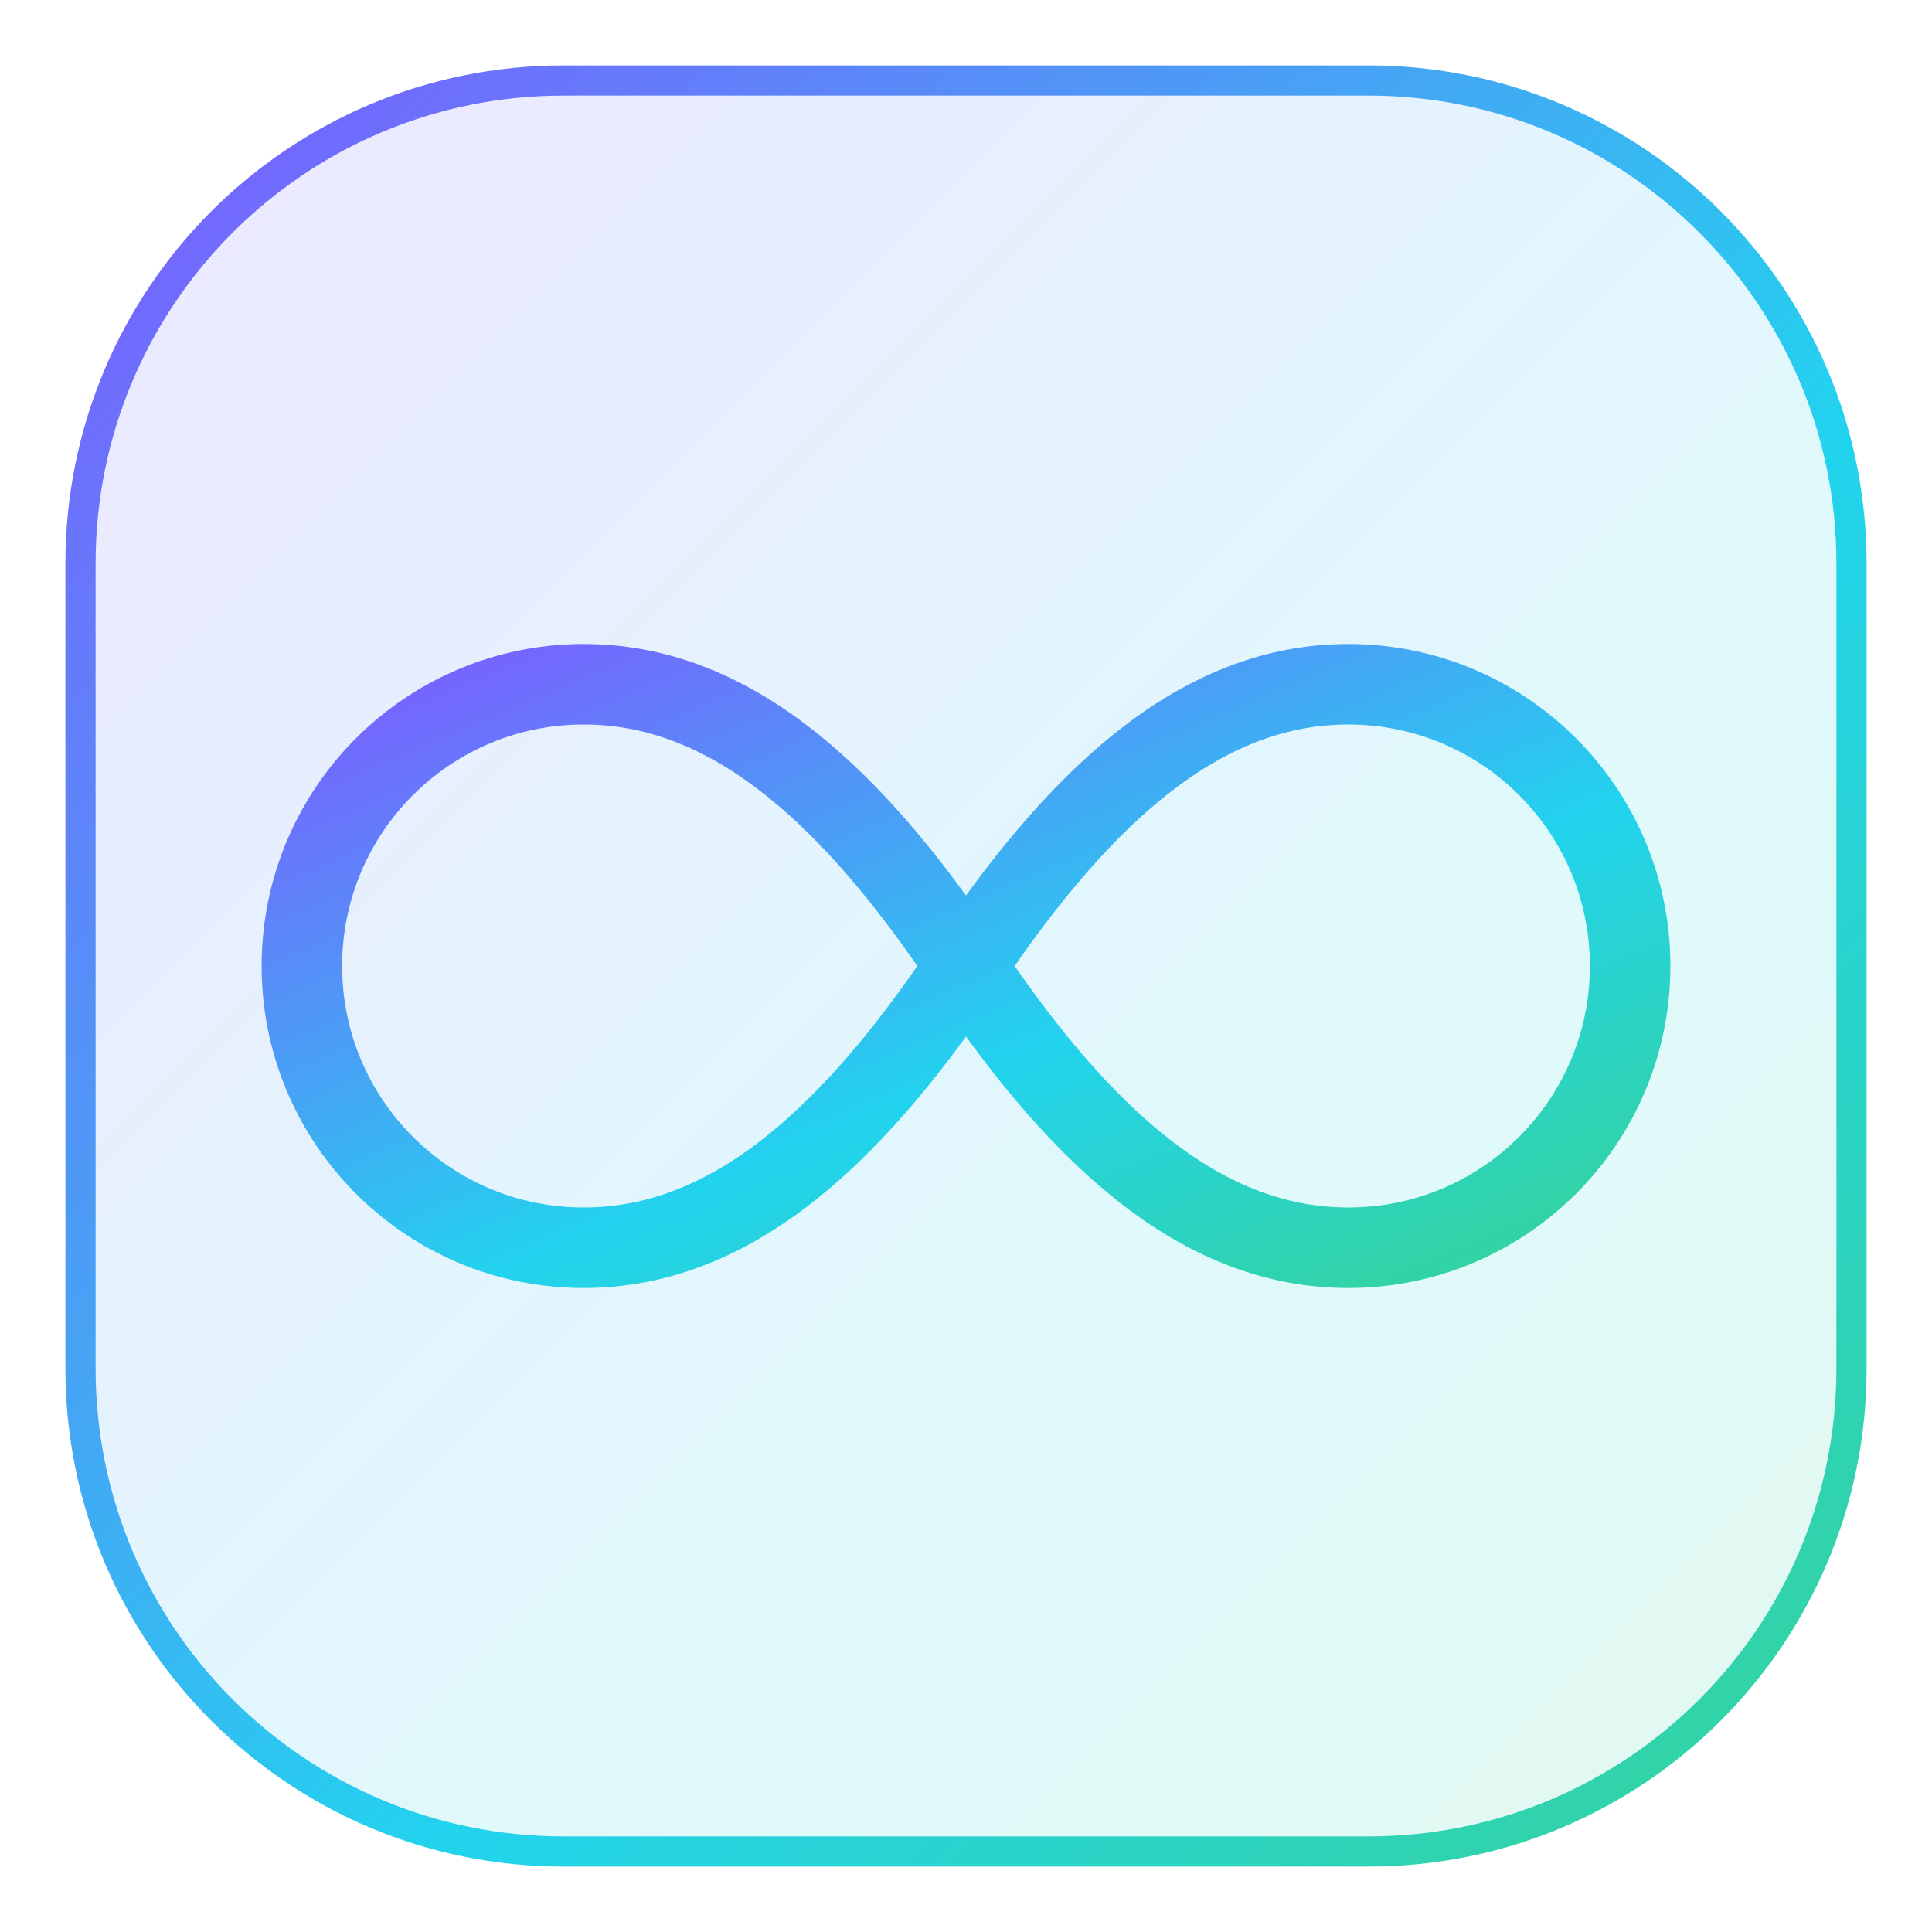
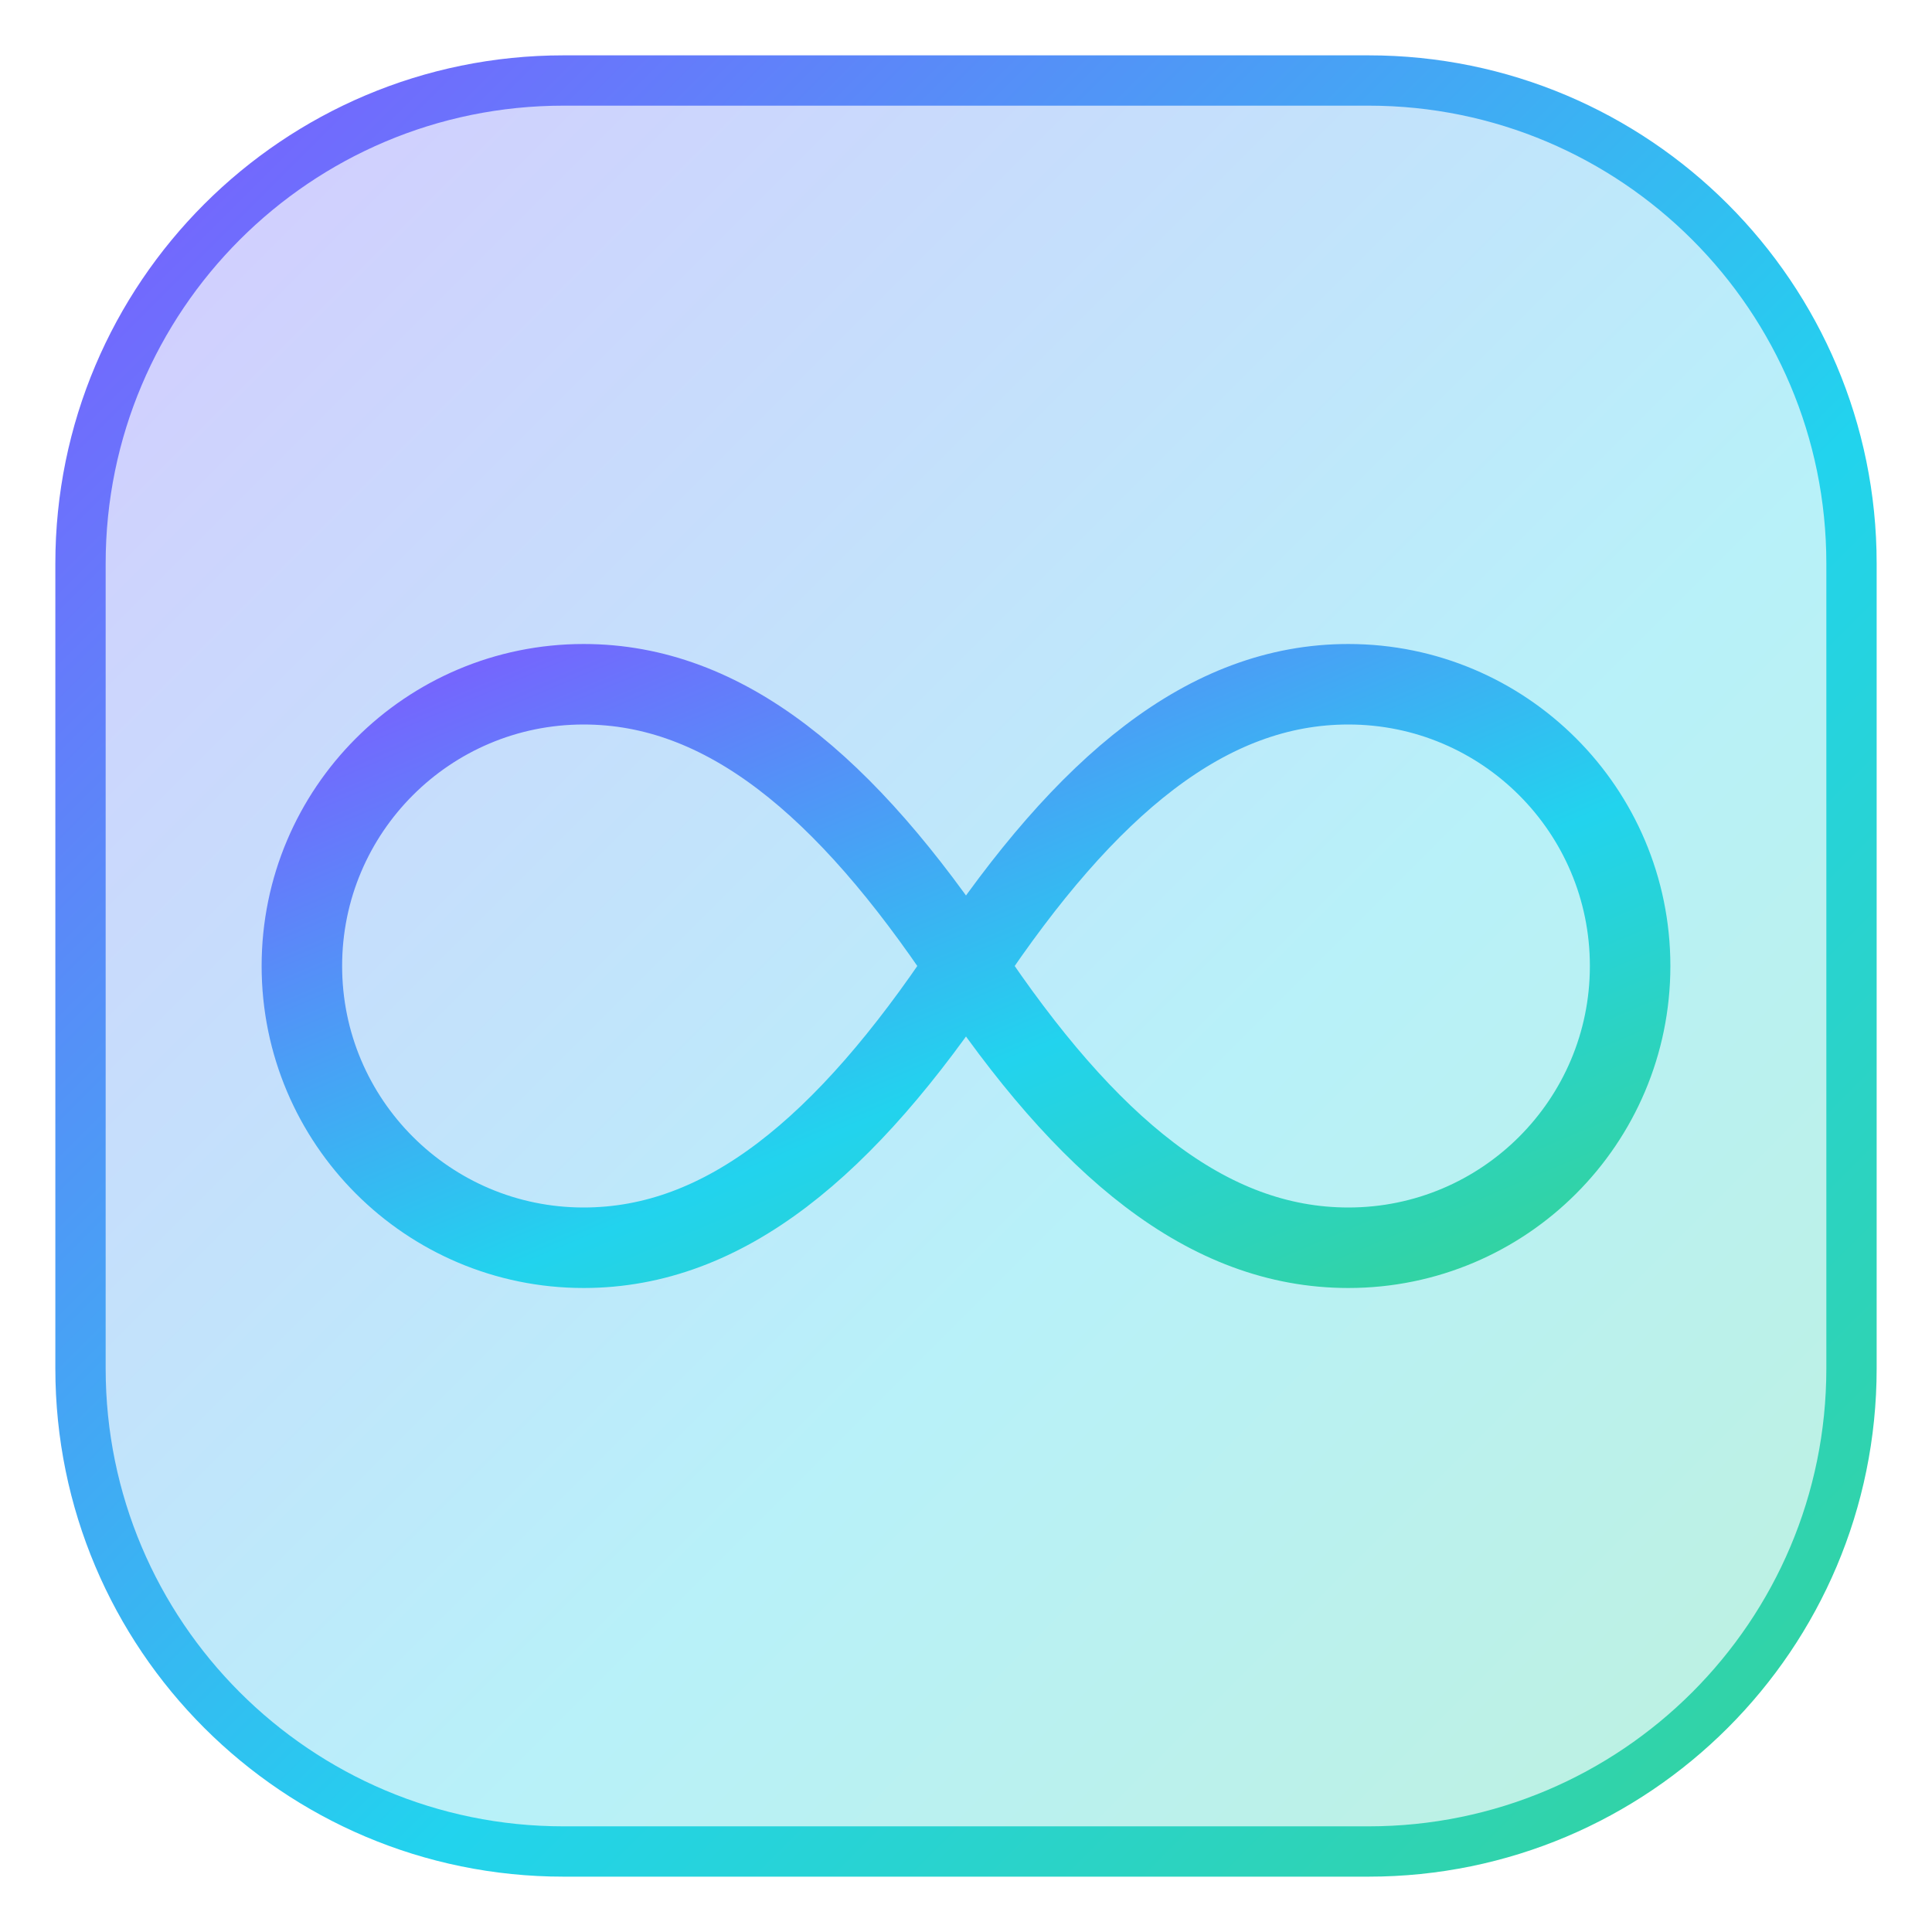
<svg xmlns="http://www.w3.org/2000/svg" viewBox="0 0 96 96" width="96" height="96" fill="none" aria-hidden="true">
  <defs>
    <linearGradient id="g" x1="0" y1="0" x2="1" y2="1">
      <stop offset="0" stop-color="#7c5cff" />
      <stop offset="0.6" stop-color="#22d3ee" />
      <stop offset="1" stop-color="#34d399" />
    </linearGradient>
  </defs>
-   <rect x="4" y="4" width="88" height="88" rx="24" fill="url(#g)" fill-opacity="0.14" stroke="url(#g)" stroke-width="1.5" />
+   <rect x="4" y="4" width="88" height="88" rx="24" fill="url(#g)" fill-opacity="0.32" stroke="url(#g)" stroke-width="2.5" />
  <path d="M48 48c-6-9-12-14-19-14a14 14 0 000 28c7 0 13-5 19-14s12-14 19-14a14 14 0 010 28c-7 0-13-5-19-14z" stroke="url(#g)" stroke-width="4" stroke-linecap="round" stroke-linejoin="round" />
</svg>
